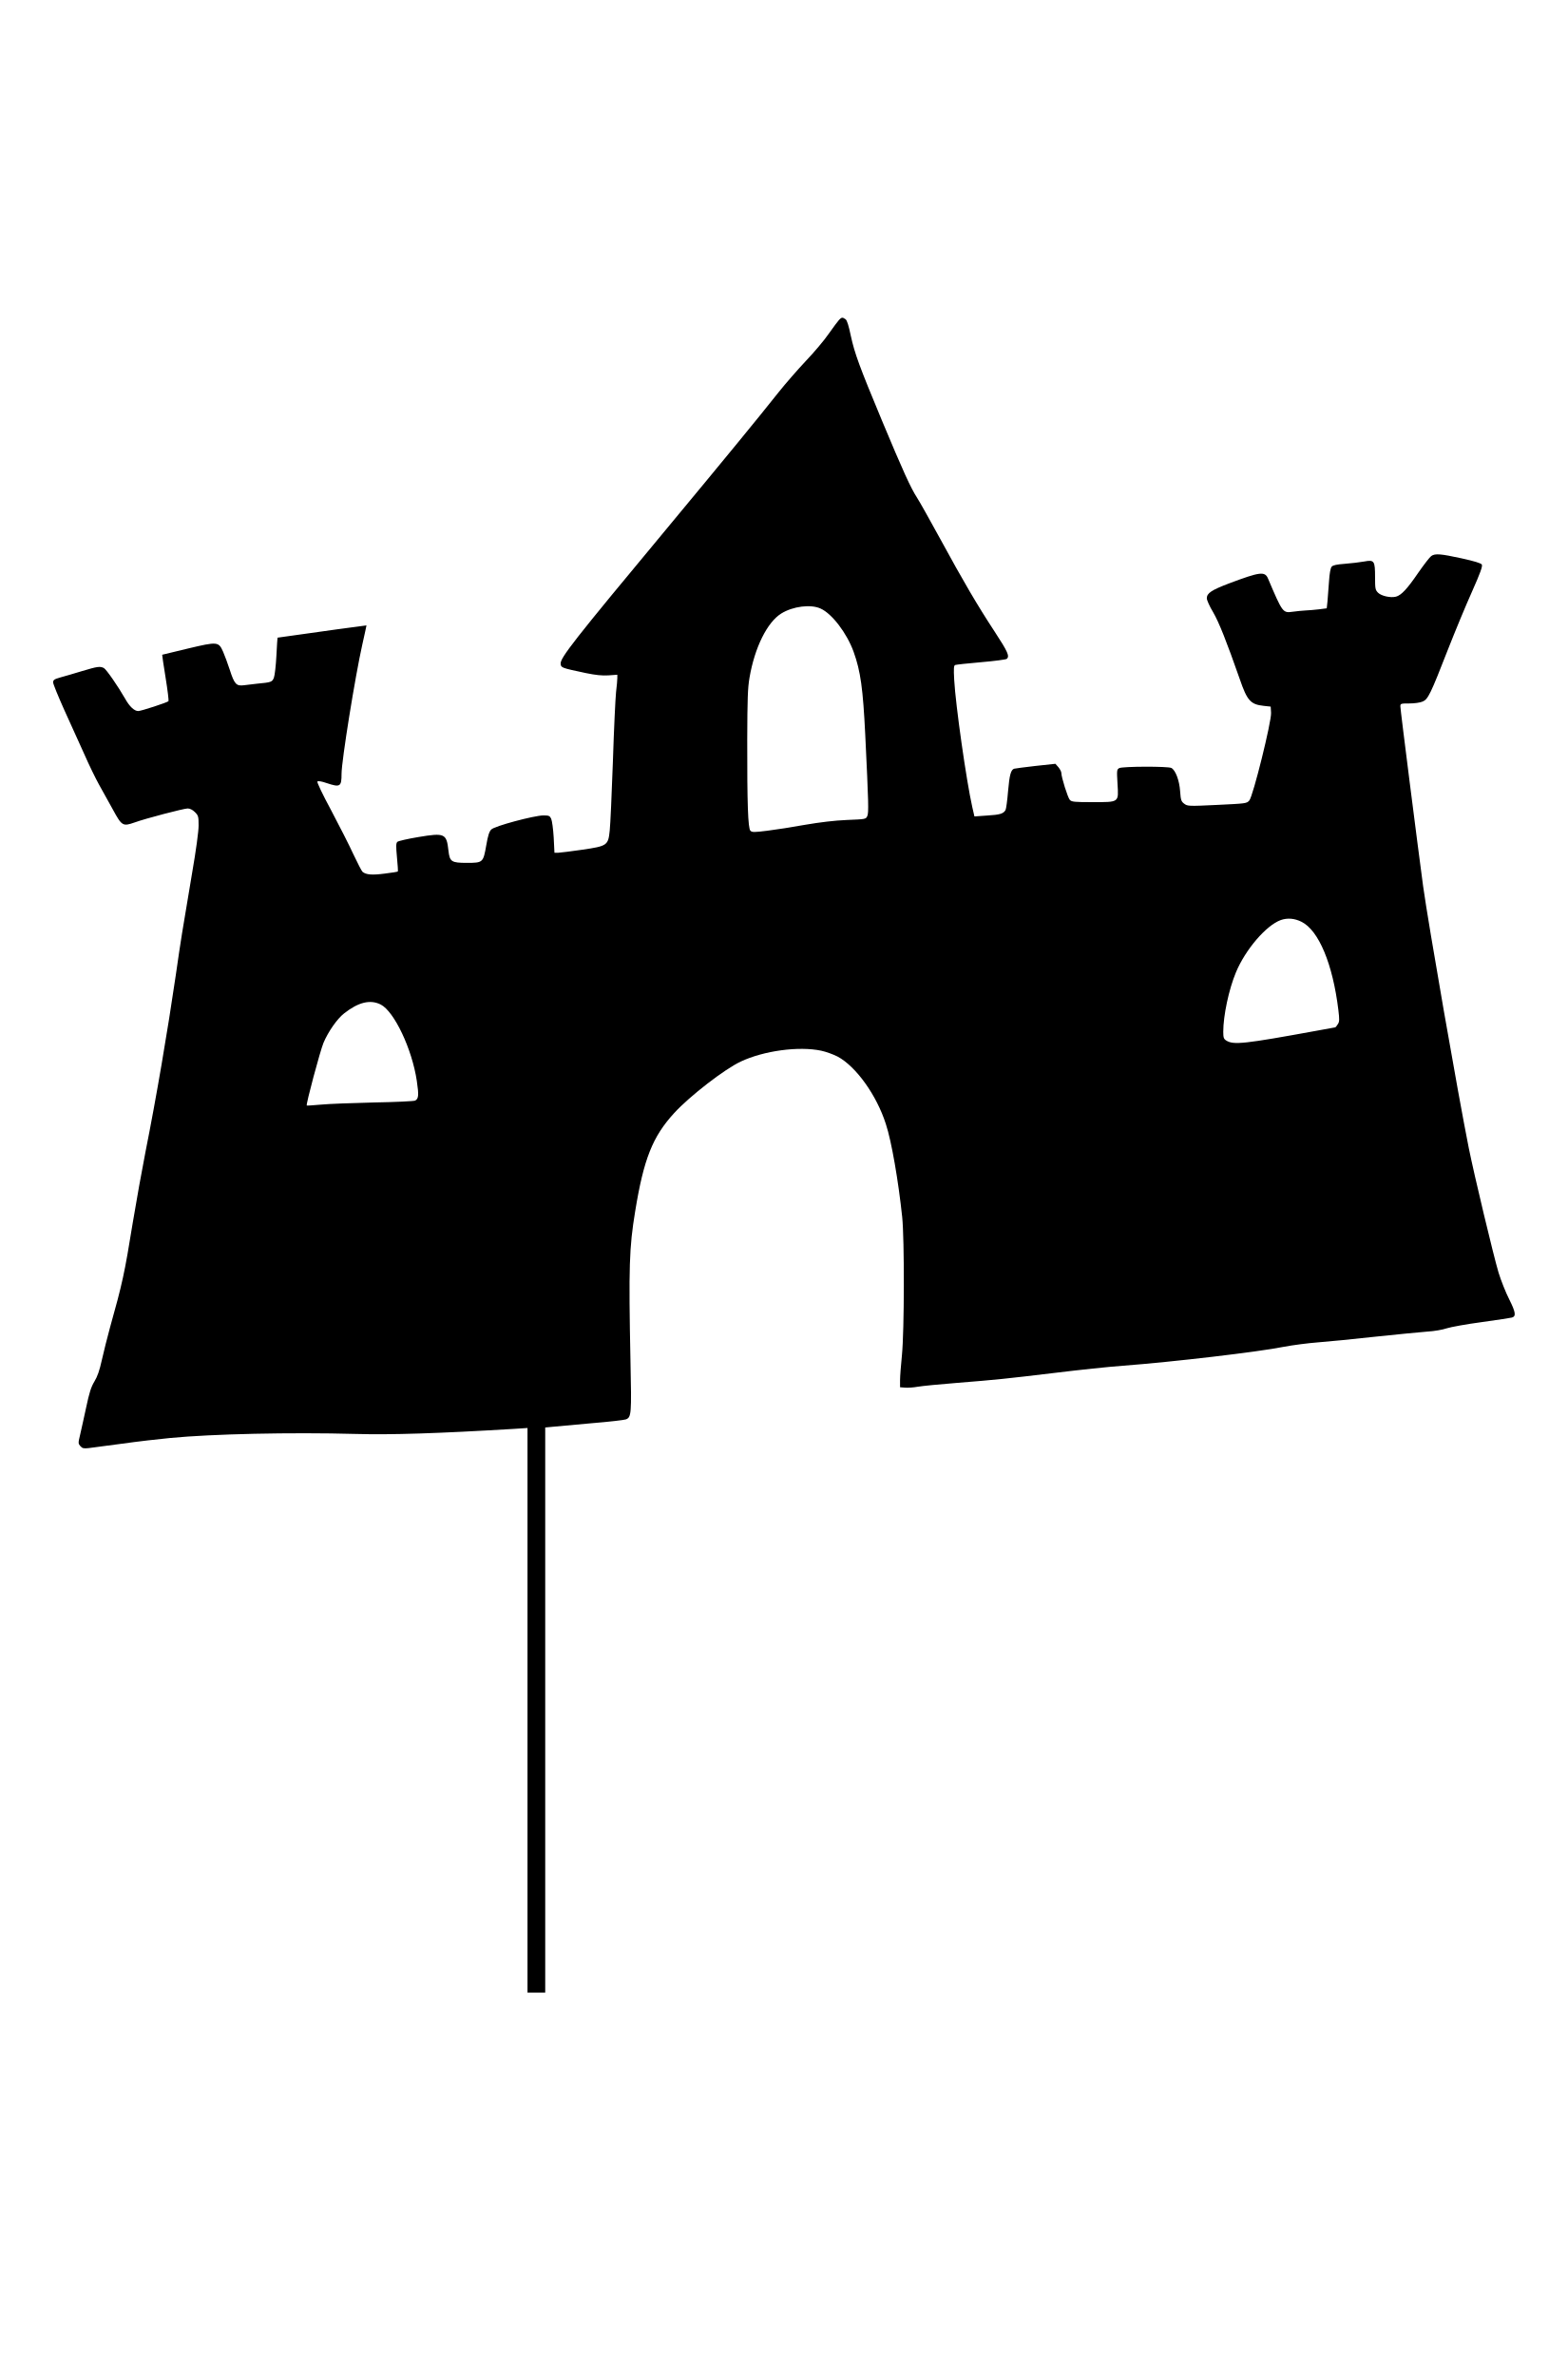
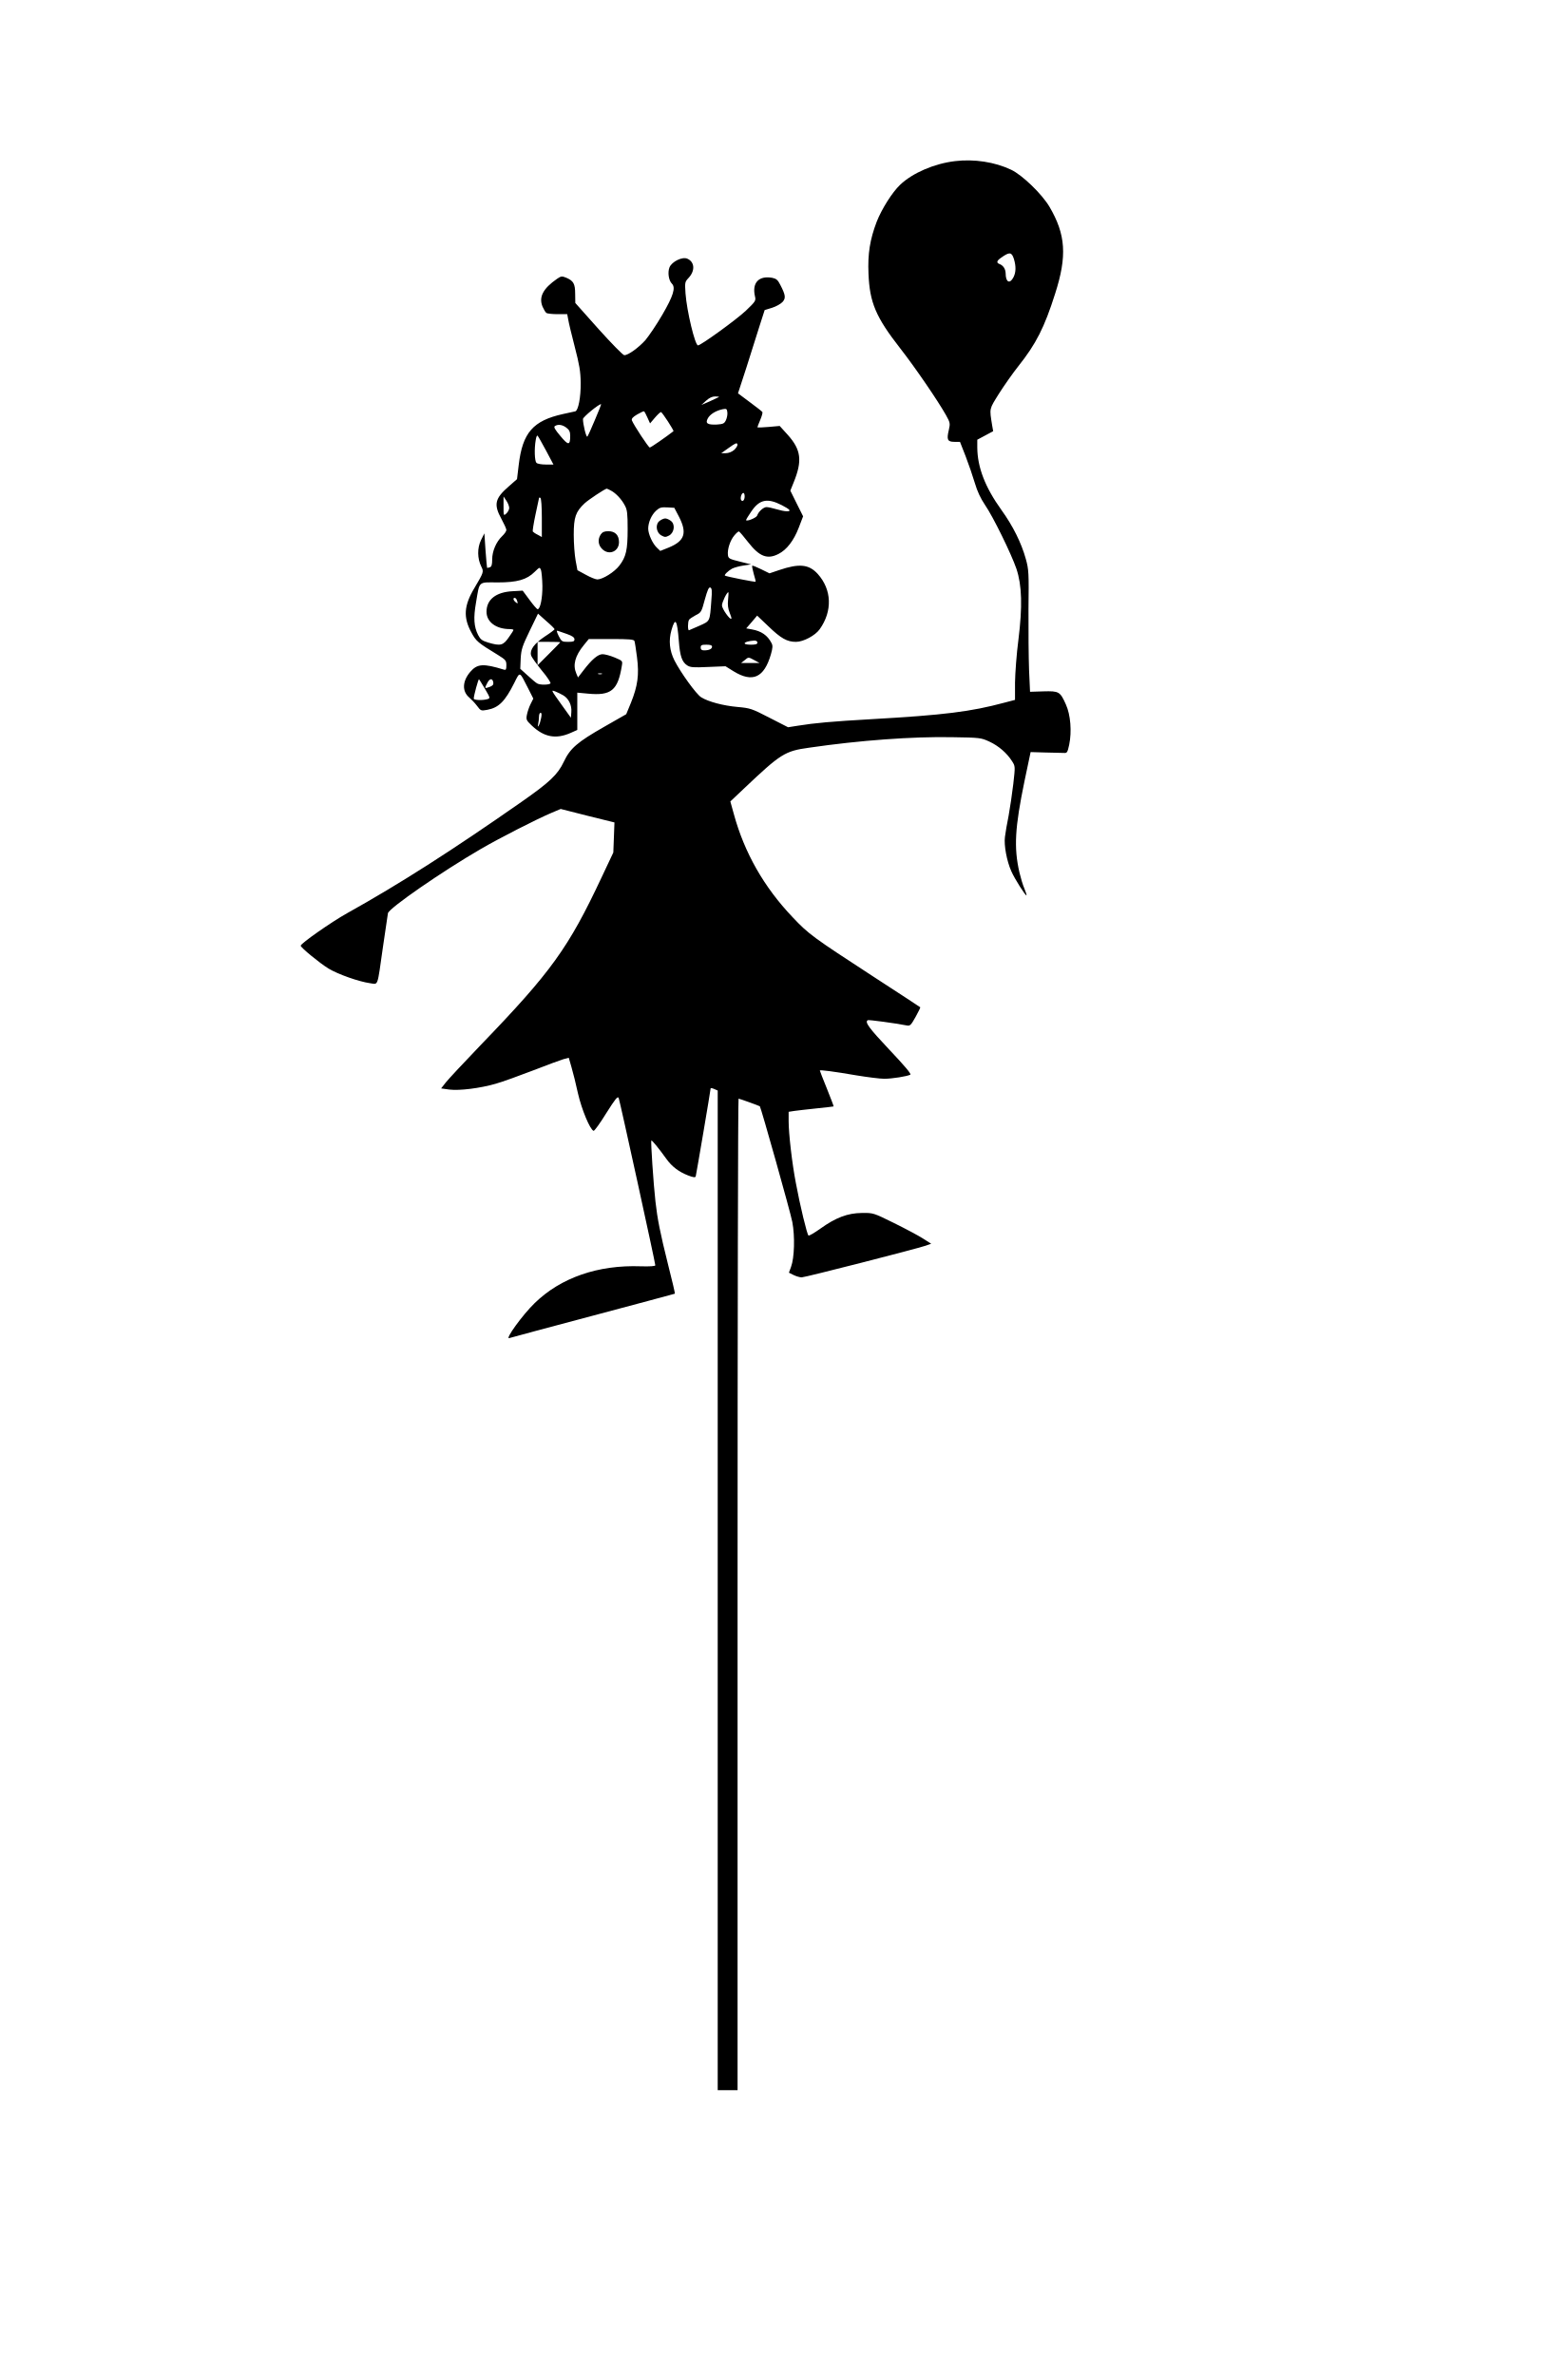
- <svg xmlns="http://www.w3.org/2000/svg" version="1.0" width="190" height="288" viewBox="0 0 1239 1664">
-   <path d="M663.3 145.8c-1 1.1-4.7 6-8.2 11-3.4 5-11.6 14.7-18 21.4-6.4 6.8-16.1 17.9-21.6 24.8-16.4 20.7-42.6 52.6-89 108.5-73 87.8-83.8 101.6-83.3 106.2.3 3.1.7 3.2 20 7.3 7.8 1.6 12.7 2.1 17.8 1.8l7-.5v2.6c0 1.4-.4 6.4-1 11.1-.5 4.7-1.7 29.4-2.5 55-.9 25.6-2 50-2.5 54.4-1.2 11.8-1.9 12.3-21.6 15.2-8.8 1.3-17.3 2.3-19 2.4h-3.1l-.6-12.1c-.4-6.7-1.3-13.3-2-14.8-1.1-2.3-1.8-2.6-6.2-2.6-7.4.1-38.5 8.4-41.1 11.1-1.6 1.5-2.7 4.8-4 12.5-2.4 13.7-2.6 13.9-15.4 13.9-12.2 0-13.5-.9-14.5-9.7-1.5-13.5-2.9-14.2-23.8-10.7-8.4 1.4-15.8 3.1-16.6 3.8-1.1 1.2-1.1 3.4-.3 12.2.6 6 .9 11 .7 11.2-.2.3-4.9 1-10.5 1.7-9.8 1.3-14.6.9-17.4-1.4-.7-.6-3.9-6.8-7.2-13.8-3.2-7-11.2-22.7-17.6-34.8-6.9-12.8-11.4-22.3-10.9-22.8.6-.6 3.5-.1 7.2 1.2 10.8 3.6 11.9 3 11.9-7.3s10.8-77.2 16.4-102.1c1.9-8.3 3.3-15.1 3.3-15.2-.2-.1-36.5 4.9-70.3 9.7-.1 0-.5 6.4-.9 14.2-.4 7.9-1.3 15.7-2 17.5-1.4 3.4-2 3.6-13.5 4.7-3 .3-7.6.9-10.1 1.2-6.1.8-7.6-.8-11.3-12.3-1.6-4.8-3.9-11.2-5.2-14.1-3.6-8.1-4.3-8.2-27.9-2.6-11 2.6-20.1 4.8-20.3 4.9-.1.1 1.1 8.2 2.7 18.1 1.6 9.8 2.6 18.2 2.3 18.6-1.1 1.1-21.7 7.8-23.9 7.8-3.1 0-6.9-3.5-10.4-9.8-5.6-9.8-14.8-23.1-16.8-24.2-3-1.5-4.9-1.3-17.2 2.4-6.3 1.9-14 4.2-17.1 5-4.9 1.4-5.8 2-5.8 4 0 1.2 4 11 8.8 21.7 4.9 10.7 12 26.4 15.8 34.9 3.7 8.5 9 19.3 11.6 24 2.6 4.7 7.6 13.6 11 19.8 7.1 13.1 7.9 13.5 17.1 10.3 9.1-3.3 38.8-11 42-11.1 1.8 0 3.9 1 5.8 2.9 2.7 2.7 2.9 3.5 2.9 10.6 0 4.5-2 19.5-5.1 37.3-8.2 48.7-8.7 51.5-12.9 80.7-6.5 44.4-15.4 96.9-24 140-2.7 13.7-7.2 38.8-10 55.6-6.6 40.8-8.2 48.1-18.1 83.4-2.1 7.7-5 19.2-6.4 25.5-1.8 8.2-3.5 13.1-5.9 17-2.6 4.3-4 8.7-6.5 20.5-1.8 8.2-3.9 18-4.8 21.7-1.6 6.5-1.5 6.9.3 8.9 1.5 1.7 2.6 1.9 6.4 1.5 2.5-.4 14.4-1.9 26.5-3.5 12.1-1.7 29.2-3.7 38-4.5 33.1-3.2 95.4-4.6 146.5-3.2 28.1.8 65.4-.4 125.3-4l10.7-.7V1468h14V1021.3l6.3-.6c3.4-.3 17.2-1.6 30.7-2.8 13.5-1.1 25.5-2.5 26.8-3 4.3-1.7 4.5-4 3.6-45.9-1.5-75-1-89.9 3.7-118.5 6.8-41.7 13.8-59.1 30.9-77.8 12.3-13.4 39.7-34.6 52.5-40.6 18.2-8.6 46-12.4 63.8-8.6 3.7.8 9.5 2.9 12.8 4.6 14.6 7.8 30.9 30.5 38.2 53.4 4.5 13.6 9.9 45.1 12.9 73.5 1.8 17.5 1.7 89.7-.2 109-.8 8-1.5 17-1.5 20v5.5l3.9.3c2.2.2 6.7-.1 10-.7 3.4-.6 17.6-2 31.6-3.1 31.3-2.5 37.1-3.1 78-8 17.9-2.2 41.5-4.7 52.5-5.5 39.8-3 107.7-11 127.5-15 6.9-1.3 19-2.9 27-3.5 8-.6 28.5-2.6 45.5-4.5 17.1-1.8 35.4-3.6 40.8-4 5.4-.3 12.3-1.5 15.4-2.6 3.1-1 15.6-3.3 27.7-4.9 12.2-1.7 22.9-3.3 23.8-3.6 3.4-1 3-4.1-2.1-14.3-2.8-5.5-6.6-15.1-8.5-21.3-4-13.4-19.2-77-23.5-98.3-8.7-43.6-31.9-176.8-36.1-207-4.3-31.9-18-139.5-18-142.2 0-2.2.4-2.3 7-2.3 4 0 8.6-.6 10.6-1.5 4.3-1.8 6.2-5.7 20.2-41.6 5.5-14 13.9-34.3 18.8-45.2 6.8-15.3 8.5-20.2 7.8-21.5-.7-1.1-6-2.7-16-4.9-16.6-3.6-21-4-24-1.8-1.2.8-5.8 6.8-10.4 13.4-8.6 12.6-13.3 17.6-17.5 18.7-4.3 1.1-11.6-.6-14.1-3.1-2.2-2.2-2.4-3.2-2.4-12.3 0-13-.6-13.9-8.6-12.4-3.2.6-10 1.4-15.1 1.8-6.6.5-9.6 1.1-10.6 2.3-.9 1-1.7 5.2-2.1 11.6-.4 5.5-.9 12.5-1.2 15.7l-.6 5.6-6.2.8c-3.3.4-8.1.8-10.6.9-2.5.1-7 .6-10.1 1-7.8 1.1-8 .9-19.5-26.2-2.5-5.9-6.3-5.4-30.8 3.8-13.9 5.3-17.6 7.7-17.6 11.8 0 1.4 2.2 6.4 5 11 4.6 7.9 10.6 23 21.1 53 5.8 16.9 8.5 19.9 18.9 21l5.5.6.3 4.9c.4 6.8-14.2 65.8-17.2 69.3-2.1 2.4-2.7 2.4-25.4 3.5s-23.4 1-26-.9c-2.4-1.8-2.8-2.8-3.3-9.9-.6-8.6-3.6-16.6-6.9-18.4-2.6-1.4-38.5-1.3-41.2.1-2 1.1-2 1.7-1.4 12.4.9 15 1.6 14.5-20 14.5-14.1 0-16.3-.2-17.7-1.8-1.6-1.7-6.7-17.9-6.7-21.3 0-1-1.1-3-2.3-4.5l-2.4-2.7-15.8 1.7c-8.7 1-16.3 2-16.9 2.2-2.5 1-3.6 4.9-4.7 17.6-.6 7.3-1.5 14.1-2 15-1.6 2.9-4.3 3.8-14.7 4.4l-9.9.7-1.7-7.4c-4.6-20.3-13.2-80.5-14.3-100.6-.5-9.2-.3-11.3.8-11.7.8-.3 10-1.3 20.4-2.2 10.5-.9 19.6-2.1 20.3-2.6 2.5-2.1 1-5.5-9.6-21.7-13.7-20.9-24.6-39.5-42.9-73.1-8-14.6-16.2-29.3-18.4-32.7-4.9-7.5-11.1-21.1-27.7-60.9-17.8-42.7-21.6-53.1-24.6-66.9-1.7-8.1-3-12.4-4.2-13.2-2.4-1.7-3.1-1.6-5.1.5zM648.7 374c9 4 20.8 19.5 26.1 34.2 5.5 15.3 7.4 29 9.2 65.8 2.6 53.7 2.8 61.5 1.6 64-1.1 2.5-1.4 2.5-16.1 3.1-9.8.4-21.2 1.8-33 3.8-9.9 1.8-23.3 3.9-29.9 4.7-10.4 1.3-12.1 1.3-13.4 0-1.9-1.9-2.6-21.4-2.5-72.1.1-32.1.4-40.8 1.8-48.9 4.1-23.9 14-43.8 25.1-50.7 9.2-5.7 23.3-7.5 31.1-3.9zm380.2 247.6c13.6 6.8 24.7 33.4 29.1 69.8.9 7.5.9 9.2-.5 11.2-.8 1.3-1.7 2.4-1.9 2.4-.1 0-6.3 1.1-13.7 2.5-58.6 10.7-66.8 11.6-72.6 7.9-1.9-1.2-2.3-2.3-2.3-6.9 0-12.7 4.4-33.5 10-46.9 7.5-18.1 24-37.3 35.5-41.4 5.2-1.8 10.8-1.4 16.4 1.4zM301 687c10.7 5.5 24.8 35.3 28.5 60.4 1.7 11.4 1.4 14-1.3 15.5-.9.5-15.6 1.2-32.7 1.5-17 .4-35.9 1.1-41.9 1.7-6 .5-11 .9-11.1.7-.8-.8 10.6-43.2 13.2-49.5 3.7-8.8 10.8-19 16.3-23.3 11.3-8.9 20.7-11.2 29-7z" />
+ <svg xmlns="http://www.w3.org/2000/svg" version="1.0" width="190" height="288" viewBox="0 0 1105 1664">
+   <path d="M673.4 108.1c-14.6 1.7-30 8.3-38.8 16.7-5.6 5.3-13 17.1-16.5 26-4.8 12.6-6.4 22.7-5.8 36.6.8 20.4 5.2 30.7 22.3 52.6 10.7 13.7 26.6 37 32.3 47.1 3 5.4 3.1 5.9 2 10.7-1.6 6.7-.9 8.2 4 8.2h3.9l4 10.2c2.2 5.7 5.1 14.2 6.5 18.9 1.7 5.8 4 10.7 7.1 15.3 5.8 8.4 18.6 34.6 22.2 45.1 3.9 11.7 4.3 26.5 1.4 50-1.3 9.9-2.3 23.5-2.4 30.2v12.2l-7.6 2c-23.5 6.3-42.3 8.7-93.5 11.6-28.1 1.6-40.2 2.7-51.9 4.6l-7 1.1-13.1-6.7c-12.4-6.4-13.5-6.8-22.5-7.6-10.2-.9-20.6-3.7-25.6-6.8-3.5-2.1-14.5-17.4-18.9-26-3.5-7-4.2-14.1-2.1-21.4 2.7-9.4 4-7.5 5.2 7.8.8 10.5 2.2 14.7 5.9 17.1 2.2 1.4 4.3 1.6 14.8 1.1l12.2-.5 5.6 3.5c13.5 8.3 21.6 4.6 26.4-11.9 1.3-4.6 1.4-6.2.4-8-2.8-5.4-7.1-8.4-13.9-9.6l-3.9-.7 3.9-4.5 3.8-4.5 7.9 7.5c8.9 8.6 13.2 11 19.5 11 5.2 0 13.6-4.5 16.7-8.9 9.1-12.8 8.6-27.9-1.4-39-6.2-6.8-13-7.5-27.2-2.7l-6.8 2.3-5.9-2.9c-3.2-1.6-6-2.7-6.3-2.5-.2.3.3 2.9 1.1 5.8.9 2.9 1.5 5.4 1.3 5.5-.3.4-20.9-3.7-21.6-4.3-.7-.5 2.3-3.4 5-4.9 1.6-.8 5.2-1.8 8.1-2.2l5.3-.8-8-2c-7.3-1.8-8-2.2-8.3-4.6-.5-4 1.6-10.4 4.5-13.8 1.4-1.7 2.9-3 3.3-2.8.5.2 3.4 3.6 6.5 7.6 7.9 10.1 13.5 12.3 21.4 8.2 5.7-2.9 10.7-9.3 14.2-18.4l3.1-8.1-4.5-9-4.5-9.1 2.3-5.7c6.3-15.4 5.3-23.1-4.1-33.6l-5.7-6.3-7.9.7c-4.3.4-7.8.5-7.8.2s.9-2.6 2-5.2 1.8-5.1 1.5-5.5c-.3-.5-4.3-3.6-8.9-7l-8.3-6.2 5.9-18.1c3.2-10 7.4-23.2 9.3-29.4l3.6-11.2 5.2-1.6c2.9-.9 6.2-2.8 7.4-4.1 2.4-2.7 2.2-4.8-1.6-12.1-1.7-3.4-2.8-4.3-5.5-4.9-9.7-1.8-14.6 3.5-12.3 13.2.7 2.9.3 3.5-6.5 10-6.8 6.4-31.7 24.4-33.7 24.4-2.1 0-7.9-24.2-8.8-36.6-.5-7.7-.5-8.1 2.1-10.9 4.8-5.1 4.4-11.3-.8-13.6-3.5-1.6-10.9 2-12.6 6.1-1.4 3.5-.6 9.2 1.7 11.5 2.8 2.8 1 8.6-6.8 22-4 6.9-9.4 14.8-11.8 17.7-4.8 5.4-12.4 10.9-15 10.7-.9 0-9-8.3-18.1-18.4l-16.4-18.4-.1-6.4c0-7.2-1.2-9.2-6.3-11.4-3-1.2-3.6-1.2-6.5.8-9.8 6.8-13 12.8-10.2 19.6.9 2 2.1 4.1 2.8 4.5.7.4 4.2.8 7.9.8h6.7l.7 3.7c.3 2.1 2.4 10.8 4.6 19.3 3.3 12.7 4.1 17.3 4.2 25.5.1 10.1-1.7 19.4-3.8 20-.6.1-4.5 1-8.7 1.9-21.1 4.7-28.5 13.1-31.2 35.9l-1.2 10-5.8 5.1c-9.8 8.5-10.8 12.7-5.2 22.9 1.9 3.5 3.5 7 3.5 7.8 0 .9-1.3 2.8-3 4.4-4.2 4-7 10.6-7 16.4 0 3.6-.4 5.1-1.6 5.5-.9.4-1.8.5-2 .4-.1-.2-.6-5.7-1.1-12.3l-.8-12-2.4 4.8c-2.7 5.6-2.6 12.9.2 18.6 1.9 3.7 1.7 4.1-4.8 15.1-7.5 12.5-8 20.8-2.1 31.5 3.3 6.1 4.5 7.1 18.6 15.7 5.5 3.4 6 4 6 7.3 0 3-.3 3.5-1.7 3.1-14.6-4.5-18.8-4.2-23.8 1.6-5.6 6.6-5.8 13.7-.7 18 1.5 1.3 4 3.9 5.5 5.9 2.7 3.6 2.8 3.6 7.3 2.8 8-1.5 12.4-5.9 18.9-18.8 4.2-8.4 3.6-8.6 9.6 3.2l3.9 7.7-1.9 3.8c-1.1 2.1-2.2 5.5-2.6 7.5-.7 3.5-.4 4.1 3.3 7.6 8.7 8.3 17 9.9 27.5 5.3l4.7-2.1V482.8l7.5.7c16.4 1.6 21.1-2.3 23.9-19.6.6-3.5.6-3.5-5.1-5.9-3.1-1.3-6.9-2.3-8.5-2.3-3.2 0-7.6 3.7-13.6 11.6l-3.7 4.8-1.2-2.8c-2.6-6-.9-12.4 5.3-20l3.5-4.3H431c12.7 0 15.9.3 16.3 1.4.3.8 1.1 6 1.8 11.5 1.6 12.3.5 20.2-4.3 32.1l-3.3 8-15.4 8.8C407 517.7 402 522 397.5 531.5c-4.3 9.1-9.9 14.4-30.1 28.5-48.8 34.1-86.2 58-122.7 78.3-11.1 6.2-32.7 21.3-32.7 22.9 0 1.3 13.4 12.3 19.6 16.1 6.8 4.1 21.4 9.2 29.1 10.3 6.2.8 5.1 3.7 9.3-25.6 1.7-11.8 3.3-22.5 3.5-23.7.8-3.6 38.1-29.4 65.5-45.3 13.4-7.8 39.5-21.1 49.9-25.5l6.4-2.7 18.9 4.8 19 4.7-.4 10.6-.4 10.6-8.3 17.6c-23.3 49.6-35.4 66.5-85 117.9-11.9 12.4-23.1 24.4-24.9 26.7l-3.2 4.1 5.7.8c7.3.9 21.7-.9 32.8-4.1 4.9-1.4 16.8-5.7 26.4-9.4 9.7-3.8 19.3-7.3 21.3-7.9l3.8-1 1.9 6.6c1.1 3.7 3.2 12.1 4.6 18.6 2.6 11.3 8.5 25.5 11 26.3.6.1 4.6-5.4 8.9-12.4 6.6-10.4 8.1-12.3 8.8-10.7.8 2 25.8 116 25.8 117.9 0 .6-3.7.9-10.2.7-30.2-1.1-56.4 8-74.8 25.9-8.5 8.2-21.4 26-17.9 24.7.8-.3 27.3-7.4 58.9-15.8 31.6-8.4 57.6-15.4 57.8-15.5.2-.1-1.9-9.2-4.7-20.1-5.8-23.2-7.6-32.5-9-44.9-1.4-12.3-3.4-42.5-2.9-43 .4-.4 5.4 5.7 10.7 13.1 3.8 5.3 8.7 9 15.1 11.5 3.8 1.5 5.2 1.6 5.5.7.4-1.4 10.5-60.8 10.5-62 0-.4 1.1-.2 2.5.4l2.5 1.1V1468h14v-349.5c0-192.2.3-349.5.7-349.5.6 0 14.2 4.9 15 5.4.7.5 21.7 75 22.9 81.6 1.9 9.9 1.5 25.2-.9 31.6l-1.5 4.1 3.4 1.7c1.9.9 4.4 1.6 5.6 1.6 2.4 0 80.9-20.1 87.3-22.3l4-1.4-5.8-3.7c-3.1-2-12.3-6.9-20.4-10.9-14.6-7.2-14.6-7.2-22.7-7.1-10 .1-18.3 3.2-29.3 11.1-4.1 2.9-7.8 5.1-8.3 4.8-1-.6-6-21.3-8.9-37-2.7-13.9-5.1-35-5.1-43.6v-6.6l3.8-.6c2-.3 9.1-1.1 15.7-1.8s12.1-1.3 12.2-1.4c.2-.1-2-5.7-4.7-12.5-2.8-6.8-5-12.6-5-12.8 0-.6 9.6.6 25.8 3.4 7.9 1.3 16.7 2.4 19.6 2.4 5.5 0 16.2-1.7 18.4-2.9.8-.5-4-6.2-14.8-17.6-14.5-15.4-17.5-19.5-15.2-20.8.6-.4 19.2 2.1 27.4 3.7 2.4.5 3-.1 6.3-6 2-3.6 3.5-6.7 3.3-6.8-.1-.2-15.4-10.1-33.8-22.1-41.6-27.1-44.8-29.3-56.2-41.4-20.2-21.2-34-45.5-41.4-72.6l-2.5-9 9.3-8.8c26.3-24.9 29-26.7 46.3-29.1 35.7-5.2 72.8-7.9 100.5-7.4 20 .3 20.6.4 26.5 3.1 6.5 3 12.4 8.1 16 13.8 2.3 3.6 2.3 3.6.9 16-.8 6.8-2.3 16.9-3.3 22.4-1.1 5.5-2.3 12.2-2.6 15-.8 5.8 1.3 17.1 4.5 24.2 2.3 5.3 10.1 17.6 10.7 17 .2-.2-.5-2.4-1.5-4.8-1.1-2.5-2.6-7.6-3.5-11.4-4-17.5-3.2-31.5 3.6-64.4l4.3-20.4 10.4.3c5.8.1 11.6.3 13 .3 2.3.2 2.6-.3 3.8-5.8 1.9-9.2 1-21-2.3-28.3-4.1-9.2-4.9-9.6-15.9-9.3l-9.4.3-.7-15.4c-.3-8.4-.5-27.7-.4-42.8.3-25.7.2-28-1.9-35.5-3.1-11.2-9.1-23.3-17.2-34.5-11.5-16-16.9-30.1-17-44v-5.5l5.6-3 5.6-3-.7-4c-2-12.5-2.2-11.2 4.8-22.5 3.7-5.8 9.8-14.5 13.7-19.4 12.4-15.6 18.3-27.1 25.9-51.1 8.5-26.5 7.5-41.6-4-61.2-5.4-9.1-19.2-22.4-27-26.1-11.5-5.5-26.2-7.7-39.5-6.1zm41.4 68.9c1.6 5.3 1.5 9.5-.3 13-2.6 5-5.5 3.5-5.5-2.8-.1-3.1-1.7-5.5-4.2-6.5-2.5-.9-2.2-2.3 1-4.5 5.9-4.2 7.4-4.1 9 .8zm-207.9 97.4c-.2.1-3.1 1.5-6.4 3l-6 2.6 3.3-3c2.2-2 4.3-3 6.4-3 1.7 0 2.9.2 2.7.4zm-87.5 16.2c-2.5 6-4.9 11.3-5.3 11.7-.8.8-3.1-8.6-3.1-12.4 0-1.4 11.8-11.1 12.8-10.4.1.1-1.8 5.1-4.4 11.1zm92.4.1c-1.1 2.4-2 2.8-6.3 3.1-6.7.3-8.4-.8-6.5-4.3 1.5-2.9 5.7-5.5 10.5-6.5 2.7-.5 3-.3 3.3 2.2.2 1.5-.3 4-1 5.5zm-55.3-1.7l1.8 4 3.4-4c1.9-2.2 3.8-4 4.3-4 .8 0 9.3 13.1 8.8 13.5-5 3.9-15.9 11.5-16.7 11.5-.9 0-11.3-15.8-12.6-19.1-.4-1.2.6-2.4 3.7-4.2 2.4-1.4 4.6-2.4 4.9-2.2.3.2 1.4 2.2 2.4 4.5zm-57.1 7.1c2 1.5 2.6 2.9 2.6 5.7 0 6.8-1.3 6.9-6.9.1-3.9-4.6-4.9-6.4-3.9-7 2.2-1.5 5.4-1 8.2 1.2zM385 312.2l5.2 9.8h-5.4c-3 0-5.9-.5-6.6-1.2-1.3-1.3-1.6-9.9-.5-16.1.3-2.1.9-3.5 1.3-3 .5.4 3.1 5.2 6 10.5zm132.6-.5c-1.6 1.4-4 2.3-5.9 2.3h-3.2l5.5-3.9c4.5-3.2 5.6-3.7 5.9-2.3.2.9-.9 2.6-2.3 3.9zm-86.8 28.7c3.4 1.8 7.5 6.1 9.8 10.6 1.6 2.9 1.9 5.7 1.9 16.5 0 14.8-1.1 19.5-5.8 25.7-3.5 4.6-11.7 9.7-15.5 9.8-1.3 0-5-1.5-8.2-3.3l-5.9-3.2-1.3-7c-.7-3.9-1.3-12-1.3-18 0-12.3 1.3-16.2 7.7-22.2 2.7-2.5 14.4-10.3 15.6-10.3.2 0 1.5.6 3 1.4zm94.2 4c0 2.7-1.5 4.2-2.5 2.6-.8-1.3.3-5 1.6-5 .5 0 .9 1.1.9 2.4zm-166 8.2c0 1.1-.9 2.9-2 3.9-2 1.8-2 1.7-2-5.1v-6.9l2 3c1.1 1.6 2 3.9 2 5.1zm23 7v13.5l-2.9-1.6c-1.7-.8-3.2-1.9-3.5-2.3-.2-.4.6-5.7 1.9-11.8 1.3-6 2.4-11.3 2.5-11.7 0-.5.5-.5 1-.2.6.4 1 6.2 1 14.1zm169.1-9c2.6 1.3 5 2.8 5.4 3.4.9 1.5-3.4 1.2-9.1-.5-2.7-.8-5.8-1.5-7-1.5-2.1 0-5.7 3.2-6.6 6-.6 1.6-7.8 4.5-7.8 3.1 0-.3 1.6-3 3.6-5.9 5.8-8.6 11.3-9.8 21.5-4.6zm-72.4 8.2c5.9 11.5 4 17.1-7.2 21.7l-6 2.4-2.2-2.1c-3.2-2.9-6.3-9.8-6.3-13.6 0-4.4 2.3-9.7 5.6-12.7 2.4-2.2 3.6-2.5 7.8-2.3l5 .3 3.3 6.3zm-96.3 48.7c.1 8.6-1.5 16.5-3.4 16.5-.4 0-3-2.9-5.6-6.5l-4.9-6.6-7.1.4c-11.8.6-18.4 5.9-18.4 14.5 0 7.2 6.8 12.2 16.4 12.2 1.4 0 2.6.3 2.6.6s-1.3 2.5-3 4.8c-4.2 6.2-6 6.7-14.8 4.1-4.3-1.3-5.5-2.2-7.1-5.3-3-5.9-3.4-12.1-1.5-22.9 2.6-15.4 1.3-14.3 15.2-14.2 13.9 0 20.6-1.9 26.2-7.5 3.4-3.3 3.5-3.4 4.4-1.3.4 1.2.9 6.2 1 11.2zm119.1 10.4c-1.1 15-.8 14.3-8.3 17.7-3.6 1.6-7 3-7.4 3.2-1 .5-1-5.9 0-7.4.4-.6 2.5-2 4.7-3.2 3.9-1.9 4.1-2.4 6.4-11 1.9-6.8 2.8-8.9 3.9-8.5 1.1.5 1.3 2.2.7 9.2zm11.8-.6c-.4 3.6 0 6.4 1.1 9.1.9 2.2 1.5 4.1 1.2 4.3-.9 1-6.6-7-6.6-9.4 0-2.2 3.4-9.3 4.5-9.3.2 0 .1 2.4-.2 5.3zm-148.9.3c.9 2.4.7 2.8-.9 1.4-1.7-1.4-2-3-.6-3 .5 0 1.2.7 1.5 1.6zm26.6 20.5c0 .3-3.1 2.7-7 5.2-7.3 4.9-10.6 9.3-9.6 13.1.3 1.3 3.7 6 7.5 10.7 4 4.7 6.6 8.8 6.2 9.2-1.1 1.1-7.5 1.2-9.4 0-.8-.4-3.8-2.9-6.7-5.6l-5.2-4.7.3-7.3c.4-6.5 1.1-8.6 6.3-19.4l5.9-12.2 5.8 5.2c3.3 2.8 5.9 5.4 5.9 5.8zm8.8 3.4c3.7 1.3 5.2 2.4 5.2 3.7 0 1.5-.8 1.8-4.5 1.8-4.2 0-4.6-.2-6.6-4.1-1.4-2.9-1.7-4-.7-3.7.7.3 3.7 1.3 6.6 2.3zm134.2 6c0 1.1-1.2 1.5-4.5 1.5-7.2 0-5.3-2.4 2.3-2.9 1.3 0 2.2.5 2.2 1.4zm-139-.2c0 .1-3.6 3.8-8 8.2l-8 8V447h8c4.4 0 8 .1 8 .3zm107 3.1c0 1.6-2.1 2.6-5.6 2.6-1.7 0-2.4-.6-2.4-2 0-1.7.7-2 4-2 2.8 0 4 .4 4 1.4zm30 9.6l3.5 1.9h-13l2.4-1.9c2.8-2.4 2.7-2.4 7.1 0zm-107.7 9.7c-.7.2-1.9.2-2.5 0-.7-.3-.2-.5 1.2-.5s1.9.2 1.3.5zM342 480.3c3.7 6.3 3.7 6.5 1.6 7.1-3.5 1-9.6.7-9.6-.4 0-2.1 3.3-14.1 3.7-13.6.3.2 2.2 3.4 4.3 6.9zm5.8-4.6c.2 1.5-.5 2.3-2.7 3.1-3.6 1.3-3.6 1.1-1.5-2.9 1.7-3.3 3.7-3.4 4.2-.2zm49.3 9c3.9 2.3 6.1 7 5.7 11.8l-.3 4-6.1-8.5c-8.2-11.5-8.1-11.2-4.8-10 1.5.6 4 1.8 5.5 2.7zm-15.6 16c-.4 2.1-1.1 4.5-1.7 5.3-.7 1.1-.8.9-.4-1 .3-1.4.6-3.7.6-5.3 0-1.5.5-2.7 1.1-2.7.8 0 .9 1.2.4 3.7z" />
+   <path d="M423.6 371.2c-2.3 3.3-2 7.5.9 10.3 4.7 4.8 11.9 1.9 11.9-4.8 0-4.9-2.7-7.7-7.5-7.7-2.8 0-4.2.6-5.3 2.2zM465.2 361.6c-3.4 2.3-2.7 8.3 1.1 10.4 2.4 1.3 3 1.3 5.5 0 3.7-2.1 4.4-8.1 1-10.4-1.2-.9-2.9-1.6-3.8-1.6-.9 0-2.6.7-3.8 1.6z" />
</svg>
